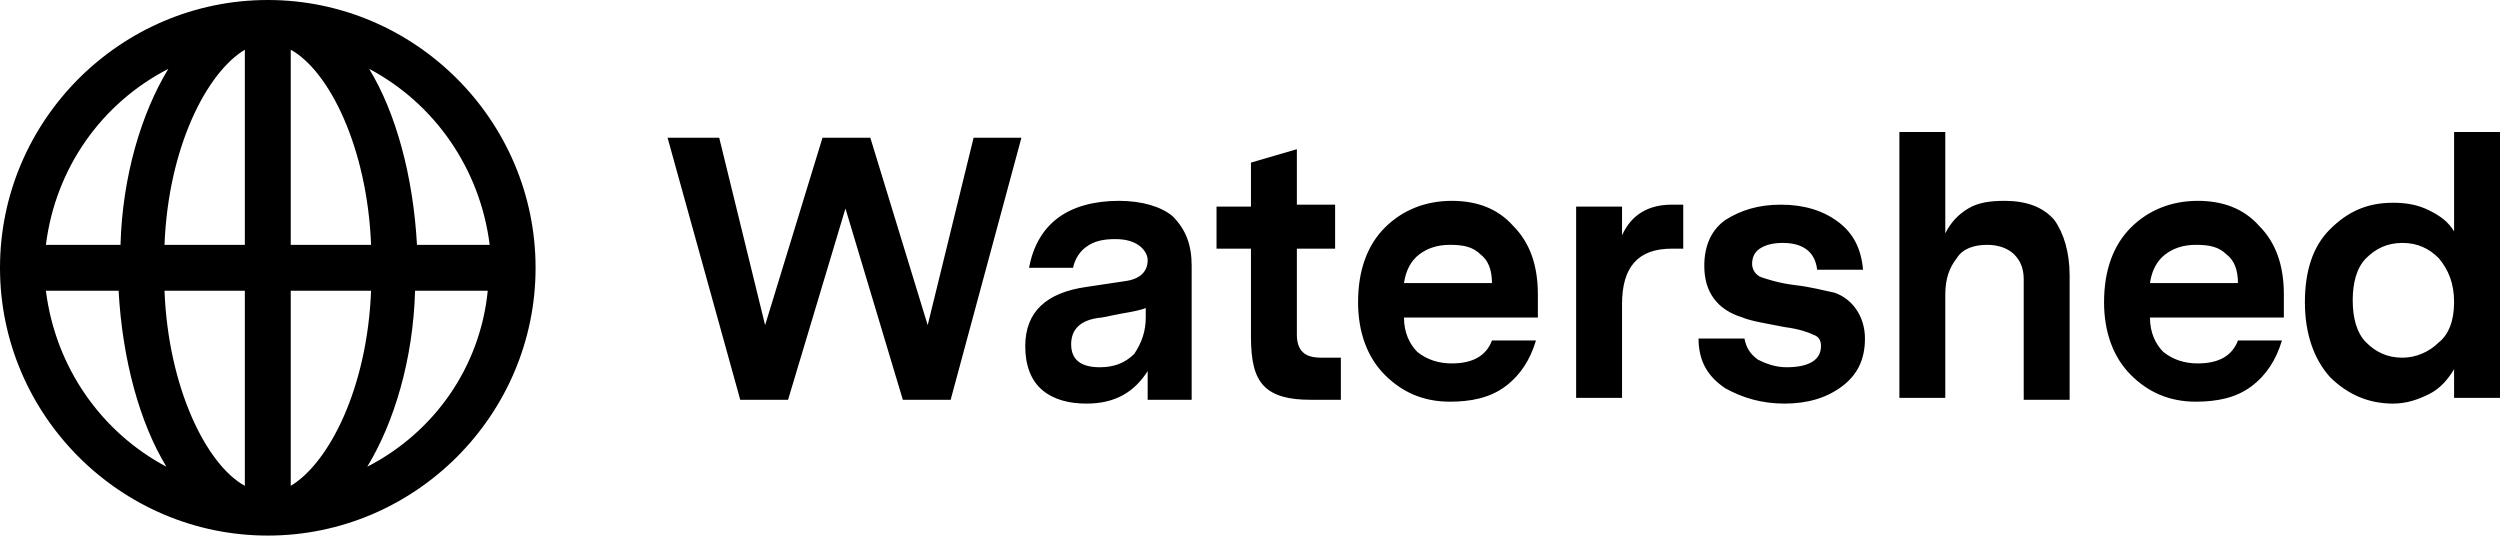
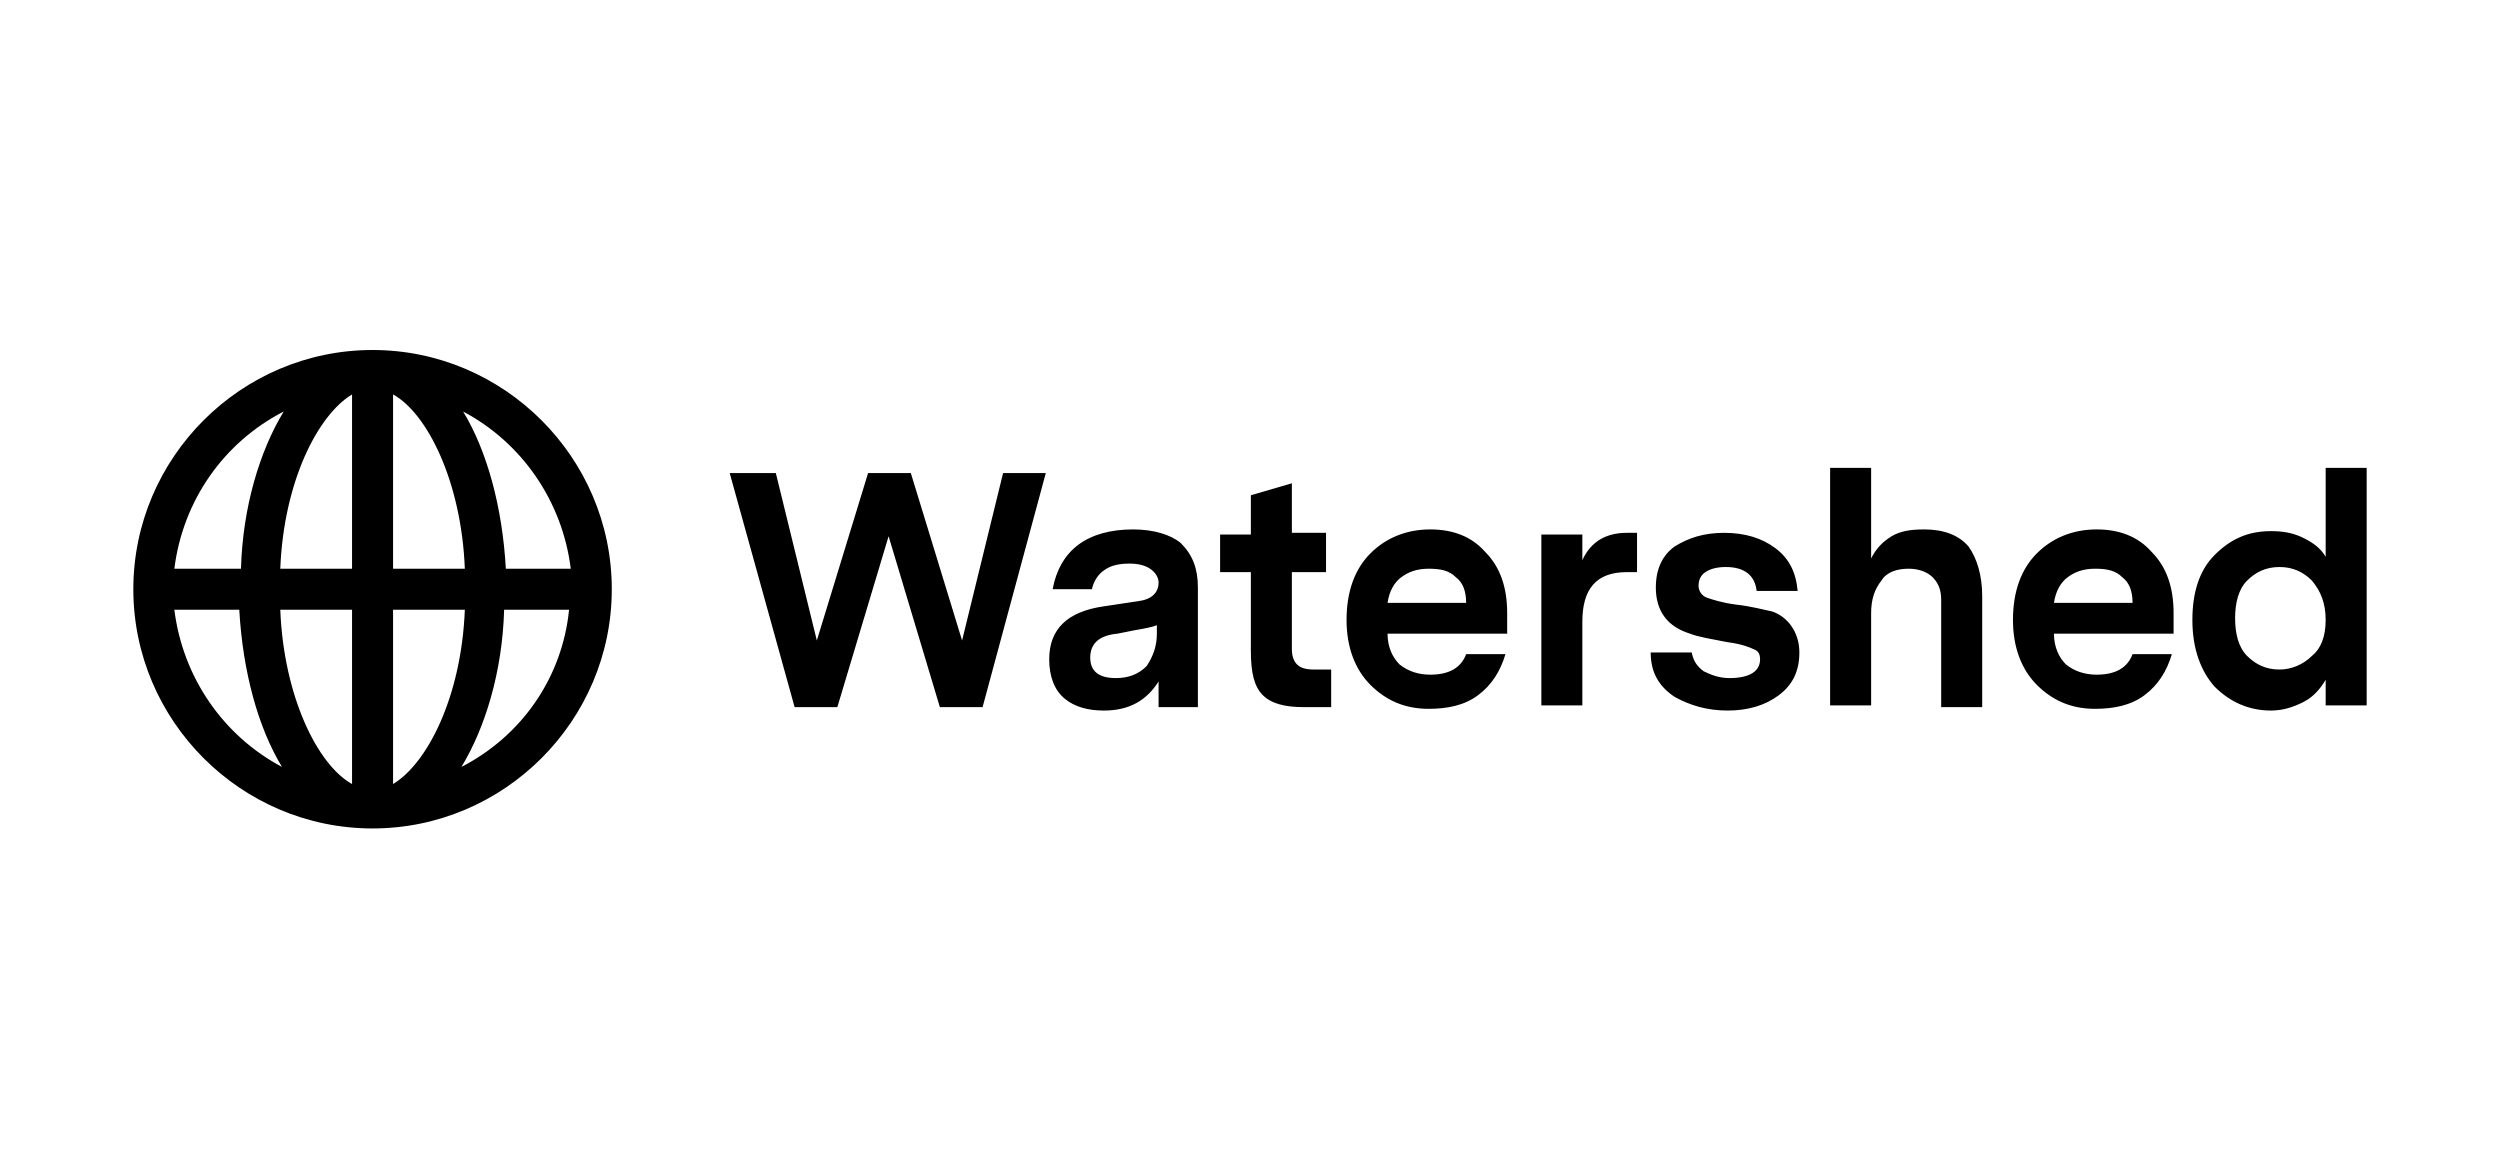
- <svg xmlns="http://www.w3.org/2000/svg" id="Ebene_1" x="0" y="0" version="1.1" viewBox="0 0 130.7 28" style="enable-background:new 0 0 130.7 28" xml:space="preserve">
-   <g>
-     <path d="M53.4,7.2l-3.7,13.7h-2.5l-3-10l-3,10h-2.5L34.9,7.2h2.7l2.4,9.8l3-9.8h2.5l3,9.8l2.4-9.8L53.4,7.2z M62.3,13.9v7H60v-1.5 c-0.7,1.1-1.7,1.7-3.2,1.7c-0.9,0-1.7-0.2-2.3-0.7c-0.6-0.5-0.9-1.3-0.9-2.3c0-1.8,1.1-2.8,3.2-3.1l2-0.3c0.8-0.1,1.2-0.5,1.2-1.1 c0-0.3-0.2-0.6-0.5-0.8c-0.3-0.2-0.7-0.3-1.2-0.3c-0.6,0-1.1,0.1-1.5,0.4c-0.3,0.2-0.6,0.6-0.7,1.1h-2.3c0.2-1.1,0.7-2,1.5-2.6 c0.8-0.6,1.9-0.9,3.2-0.9c1.2,0,2.2,0.3,2.8,0.8C62,12,62.3,12.8,62.3,13.9L62.3,13.9z M59.9,16.6v-0.5c-0.2,0.1-0.7,0.2-1.3,0.3 l-1,0.2c-1.1,0.1-1.6,0.6-1.6,1.4c0,0.8,0.5,1.2,1.5,1.2c0.7,0,1.3-0.2,1.8-0.7C59.7,17.9,59.9,17.3,59.9,16.6z M70.1,18.7v2.2 h-1.6c-1.1,0-1.9-0.2-2.4-0.7c-0.5-0.5-0.7-1.3-0.7-2.6V13h-1.8v-2.2h1.8V8.5l2.4-0.7v2.9h2V13h-2v4.5c0,0.4,0.1,0.7,0.3,0.9 c0.2,0.2,0.5,0.3,1,0.3H70.1z M80.4,16.6h-7c0,0.8,0.3,1.4,0.7,1.8c0.5,0.4,1.1,0.6,1.8,0.6c1.1,0,1.8-0.4,2.1-1.2h2.3 c-0.3,1-0.8,1.8-1.6,2.4c-0.8,0.6-1.8,0.8-2.9,0.8c-1.4,0-2.5-0.5-3.4-1.4c-0.9-0.9-1.4-2.2-1.4-3.8c0-1.7,0.5-3,1.4-3.9 c0.9-0.9,2.1-1.4,3.5-1.4c1.3,0,2.4,0.4,3.2,1.3c0.9,0.9,1.3,2.1,1.3,3.6L80.4,16.6z M73.4,14.8H78c0-0.7-0.2-1.2-0.6-1.5 c-0.4-0.4-0.9-0.5-1.6-0.5c-0.7,0-1.2,0.2-1.6,0.5C73.8,13.6,73.5,14.1,73.4,14.8L73.4,14.8z M88,10.7V13h-0.6 c-1.8,0-2.6,1-2.6,2.9v4.9h-2.4V10.8h2.4v1.5c0.5-1.1,1.4-1.6,2.6-1.6L88,10.7z M97.5,17.7c0,1.1-0.4,1.9-1.2,2.5 c-0.8,0.6-1.8,0.9-3,0.9s-2.2-0.3-3.1-0.8c-0.9-0.6-1.4-1.4-1.4-2.6h2.4c0.1,0.5,0.3,0.8,0.7,1.1c0.4,0.2,0.9,0.4,1.5,0.4 c1.2,0,1.8-0.4,1.8-1.1c0-0.3-0.1-0.5-0.4-0.6c-0.2-0.1-0.7-0.3-1.5-0.4c-1-0.2-1.7-0.3-2.2-0.5c-1.3-0.4-2-1.3-2-2.7 c0-1.1,0.4-1.9,1.1-2.4c0.8-0.5,1.7-0.8,2.9-0.8c1.2,0,2.2,0.3,3,0.9c0.8,0.6,1.2,1.4,1.3,2.5h-2.4c-0.1-0.9-0.7-1.4-1.8-1.4 c-0.5,0-0.9,0.1-1.2,0.3c-0.3,0.2-0.4,0.5-0.4,0.8c0,0.3,0.2,0.6,0.5,0.7c0.3,0.1,0.9,0.3,1.7,0.4c0.9,0.1,1.6,0.3,2.1,0.4 C96.8,15.6,97.5,16.5,97.5,17.7L97.5,17.7z M108.2,14.4v6.5h-2.4v-6.3c0-0.6-0.2-1-0.5-1.3c-0.3-0.3-0.8-0.5-1.4-0.5 c-0.7,0-1.3,0.2-1.6,0.7c-0.4,0.5-0.6,1.1-0.6,1.9v5.4h-2.4V6.9h2.4v5.3c0.3-0.6,0.7-1,1.2-1.3s1.1-0.4,1.9-0.4c1.1,0,2,0.3,2.6,1 C107.9,12.2,108.2,13.2,108.2,14.4L108.2,14.4z M119.4,16.6h-7c0,0.8,0.3,1.4,0.7,1.8c0.5,0.4,1.1,0.6,1.8,0.6 c1.1,0,1.8-0.4,2.1-1.2h2.3c-0.3,1-0.8,1.8-1.6,2.4c-0.8,0.6-1.8,0.8-2.9,0.8c-1.4,0-2.5-0.5-3.4-1.4c-0.9-0.9-1.4-2.2-1.4-3.8 c0-1.7,0.5-3,1.4-3.9c0.9-0.9,2.1-1.4,3.5-1.4c1.3,0,2.4,0.4,3.2,1.3c0.9,0.9,1.3,2.1,1.3,3.6L119.4,16.6z M112.4,14.8h4.6 c0-0.7-0.2-1.2-0.6-1.5c-0.4-0.4-0.9-0.5-1.6-0.5c-0.7,0-1.2,0.2-1.6,0.5C112.8,13.6,112.5,14.1,112.4,14.8L112.4,14.8z M130.7,6.9 v13.9h-2.4v-1.5c-0.3,0.5-0.7,1-1.3,1.3c-0.6,0.3-1.2,0.5-1.9,0.5c-1.3,0-2.4-0.5-3.3-1.4c-0.8-0.9-1.3-2.2-1.3-3.9 c0-1.6,0.4-2.9,1.3-3.8s1.9-1.4,3.3-1.4c0.7,0,1.3,0.1,1.9,0.4c0.6,0.3,1,0.6,1.3,1.1V6.9L130.7,6.9z M128.3,15.8 c0-1-0.3-1.7-0.8-2.3c-0.5-0.5-1.1-0.8-1.9-0.8c-0.8,0-1.4,0.3-1.9,0.8c-0.5,0.5-0.7,1.3-0.7,2.2c0,0.9,0.2,1.7,0.7,2.2 c0.5,0.5,1.1,0.8,1.9,0.8c0.7,0,1.4-0.3,1.9-0.8C128,17.5,128.3,16.8,128.3,15.8z" />
-     <path d="M14,0C6.3,0,0,6.3,0,14s6.3,14,14,14s14-6.3,14-14S21.7,0,14,0z M25.6,12.8h-3.8c-0.2-3.6-1.1-6.9-2.5-9.2 C22.7,5.4,25.1,8.8,25.6,12.8z M12.8,2.6v10.2H8.6C8.8,7.7,10.8,3.8,12.8,2.6z M12.8,15.2v10.2c-2-1.1-4-5.1-4.2-10.2H12.8z M15.2,25.4V15.2h4.2C19.2,20.3,17.2,24.2,15.2,25.4z M15.2,12.8V2.6c2,1.1,4,5.1,4.2,10.2L15.2,12.8L15.2,12.8z M8.8,3.6 c-1.4,2.3-2.4,5.6-2.5,9.2H2.4C2.9,8.8,5.3,5.4,8.8,3.6z M2.4,15.2h3.8c0.2,3.6,1.1,6.9,2.5,9.2C5.3,22.6,2.9,19.2,2.4,15.2z M19.2,24.4c1.4-2.3,2.4-5.6,2.5-9.2h3.8C25.1,19.2,22.7,22.6,19.2,24.4z" />
-   </g>
+ <svg xmlns="http://www.w3.org/2000/svg" width="150" height="70" viewBox="0 0 150 70" fill="none">
+   <path d="M62.748 28.382L58.955 42.428H56.392L53.316 32.175L50.24 42.428H47.677L43.781 28.382H46.549L49.01 38.429L52.086 28.382H54.649L57.725 38.429L60.185 28.382H62.748ZM71.873 35.251V42.428H69.515V40.89C68.797 42.018 67.772 42.633 66.234 42.633C65.311 42.633 64.491 42.428 63.876 41.915C63.261 41.403 62.953 40.582 62.953 39.557C62.953 37.712 64.081 36.686 66.234 36.379L68.285 36.071C69.105 35.969 69.515 35.559 69.515 34.943C69.515 34.636 69.31 34.328 69.002 34.123C68.695 33.918 68.285 33.816 67.772 33.816C67.157 33.816 66.644 33.918 66.234 34.226C65.927 34.431 65.619 34.841 65.516 35.353H63.158C63.364 34.226 63.876 33.303 64.696 32.688C65.516 32.073 66.644 31.765 67.977 31.765C69.207 31.765 70.233 32.073 70.848 32.585C71.566 33.303 71.873 34.123 71.873 35.251ZM69.412 38.019V37.507C69.207 37.609 68.695 37.712 68.08 37.814L67.054 38.019C65.927 38.122 65.414 38.634 65.414 39.455C65.414 40.275 65.927 40.685 66.952 40.685C67.67 40.685 68.285 40.48 68.797 39.967C69.207 39.352 69.412 38.737 69.412 38.019ZM79.87 40.172V42.428H78.23C77.102 42.428 76.282 42.223 75.769 41.71C75.256 41.197 75.051 40.377 75.051 39.044V34.328H73.206V32.073H75.051V29.715L77.512 28.997V31.97H79.562V34.328H77.512V38.942C77.512 39.352 77.615 39.66 77.82 39.865C78.025 40.07 78.332 40.172 78.845 40.172H79.87ZM90.43 38.019H83.253C83.253 38.839 83.561 39.455 83.971 39.865C84.484 40.275 85.099 40.48 85.817 40.48C86.944 40.48 87.662 40.07 87.969 39.249H90.328C90.02 40.275 89.507 41.095 88.687 41.71C87.867 42.325 86.842 42.53 85.714 42.53C84.279 42.53 83.151 42.018 82.228 41.095C81.305 40.172 80.793 38.839 80.793 37.199C80.793 35.456 81.305 34.123 82.228 33.2C83.151 32.278 84.381 31.765 85.817 31.765C87.149 31.765 88.277 32.175 89.097 33.098C90.02 34.021 90.43 35.251 90.43 36.789V38.019ZM83.253 36.174H87.969C87.969 35.456 87.764 34.943 87.354 34.636C86.944 34.226 86.432 34.123 85.714 34.123C84.996 34.123 84.484 34.328 84.074 34.636C83.663 34.943 83.356 35.456 83.253 36.174ZM98.222 31.97V34.328H97.607C95.761 34.328 94.941 35.353 94.941 37.301V42.325H92.481V32.073H94.941V33.611C95.454 32.483 96.377 31.97 97.607 31.97H98.222ZM107.962 39.147C107.962 40.275 107.552 41.095 106.732 41.71C105.911 42.325 104.886 42.633 103.656 42.633C102.426 42.633 101.4 42.325 100.478 41.813C99.555 41.197 99.042 40.377 99.042 39.147H101.503C101.605 39.66 101.81 39.967 102.22 40.275C102.631 40.48 103.143 40.685 103.758 40.685C104.989 40.685 105.604 40.275 105.604 39.557C105.604 39.249 105.501 39.044 105.194 38.942C104.989 38.839 104.476 38.634 103.656 38.532C102.631 38.327 101.913 38.224 101.4 38.019C100.067 37.609 99.35 36.686 99.35 35.251C99.35 34.123 99.76 33.303 100.478 32.79C101.298 32.278 102.22 31.97 103.451 31.97C104.681 31.97 105.706 32.278 106.527 32.893C107.347 33.508 107.757 34.328 107.859 35.456H105.399C105.296 34.533 104.681 34.021 103.553 34.021C103.041 34.021 102.631 34.123 102.323 34.328C102.015 34.533 101.913 34.841 101.913 35.148C101.913 35.456 102.118 35.764 102.426 35.866C102.733 35.969 103.348 36.174 104.168 36.276C105.091 36.379 105.809 36.584 106.321 36.686C107.244 36.994 107.962 37.917 107.962 39.147ZM118.932 35.764V42.428H116.471V35.969C116.471 35.353 116.266 34.943 115.959 34.636C115.651 34.328 115.139 34.123 114.523 34.123C113.806 34.123 113.191 34.328 112.883 34.841C112.473 35.353 112.268 35.969 112.268 36.789V42.325H109.807V28.074H112.268V33.508C112.576 32.893 112.986 32.483 113.498 32.175C114.011 31.868 114.626 31.765 115.446 31.765C116.574 31.765 117.497 32.073 118.112 32.79C118.624 33.508 118.932 34.533 118.932 35.764ZM130.415 38.019H123.238C123.238 38.839 123.546 39.455 123.956 39.865C124.468 40.275 125.084 40.48 125.801 40.48C126.929 40.48 127.647 40.07 127.954 39.249H130.312C130.005 40.275 129.492 41.095 128.672 41.71C127.852 42.325 126.826 42.53 125.699 42.53C124.263 42.53 123.136 42.018 122.213 41.095C121.29 40.172 120.778 38.839 120.778 37.199C120.778 35.456 121.29 34.123 122.213 33.2C123.136 32.278 124.366 31.765 125.801 31.765C127.134 31.765 128.262 32.175 129.082 33.098C130.005 34.021 130.415 35.251 130.415 36.789V38.019ZM123.238 36.174H127.954C127.954 35.456 127.749 34.943 127.339 34.636C126.929 34.226 126.416 34.123 125.699 34.123C124.981 34.123 124.468 34.328 124.058 34.636C123.648 34.943 123.341 35.456 123.238 36.174ZM142 28.074V42.325H139.54V40.787C139.232 41.3 138.822 41.813 138.207 42.12C137.592 42.428 136.976 42.633 136.259 42.633C134.926 42.633 133.798 42.12 132.875 41.197C132.055 40.275 131.543 38.942 131.543 37.199C131.543 35.559 131.953 34.226 132.875 33.303C133.798 32.38 134.823 31.868 136.259 31.868C136.976 31.868 137.592 31.97 138.207 32.278C138.822 32.585 139.232 32.893 139.54 33.406V28.074H142ZM139.54 37.199C139.54 36.174 139.232 35.456 138.719 34.841C138.207 34.328 137.592 34.021 136.771 34.021C135.951 34.021 135.336 34.328 134.823 34.841C134.311 35.353 134.106 36.174 134.106 37.096C134.106 38.019 134.311 38.839 134.823 39.352C135.336 39.865 135.951 40.172 136.771 40.172C137.489 40.172 138.207 39.865 138.719 39.352C139.232 38.942 139.54 38.224 139.54 37.199Z" fill="black" />
+   <path d="M22.354 21C14.459 21 8 27.459 8 35.353C8 43.248 14.459 49.707 22.354 49.707C30.248 49.707 36.707 43.248 36.707 35.353C36.707 27.459 30.248 21 22.354 21ZM34.246 34.123H30.35C30.145 30.432 29.223 27.049 27.787 24.691C31.273 26.536 33.734 30.022 34.246 34.123ZM21.123 23.666V34.123H16.817C17.022 28.894 19.073 24.896 21.123 23.666ZM21.123 36.584V47.041C19.073 45.914 17.022 41.813 16.817 36.584H21.123ZM23.584 47.041V36.584H27.89C27.685 41.813 25.634 45.811 23.584 47.041ZM23.584 34.123V23.666C25.634 24.793 27.685 28.894 27.89 34.123H23.584ZM17.022 24.691C15.587 27.049 14.562 30.432 14.459 34.123H10.461C10.973 30.022 13.434 26.536 17.022 24.691ZM10.461 36.584H14.357C14.562 40.275 15.484 43.658 16.92 46.016C13.434 44.171 10.973 40.685 10.461 36.584ZM27.685 46.016C29.12 43.658 30.145 40.275 30.248 36.584H34.144C33.734 40.685 31.273 44.171 27.685 46.016Z" fill="black" />
</svg>
